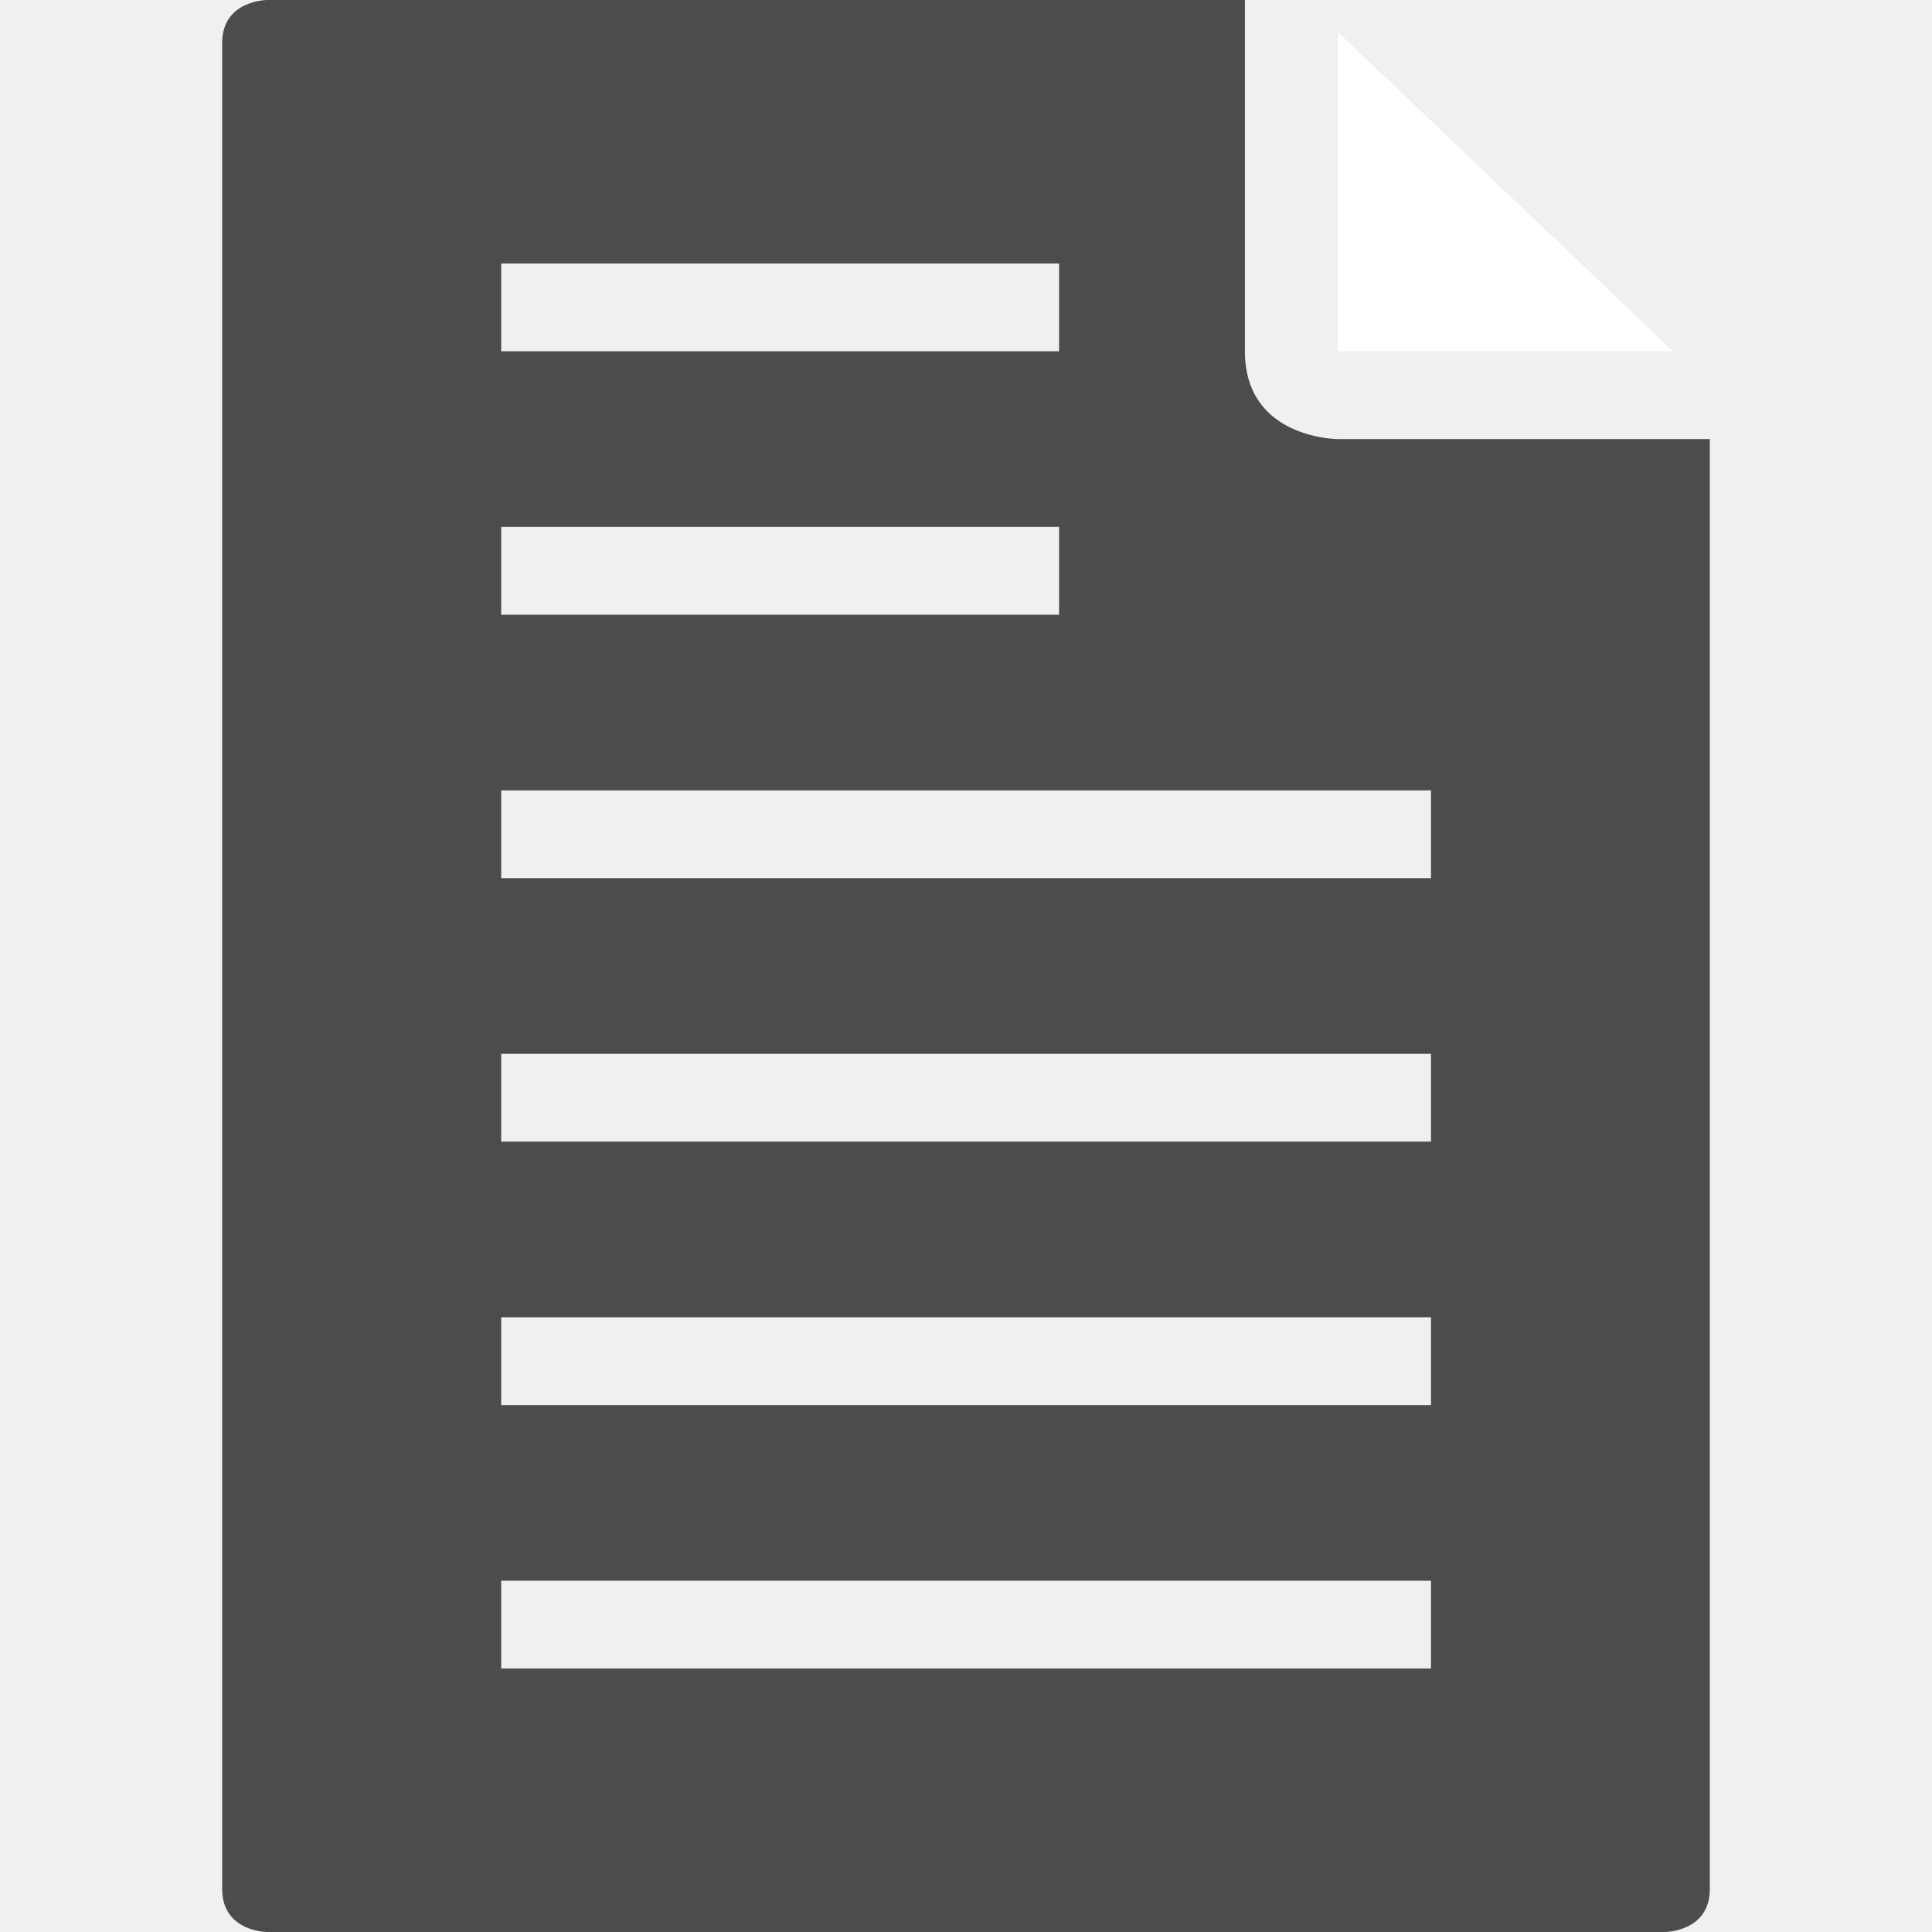
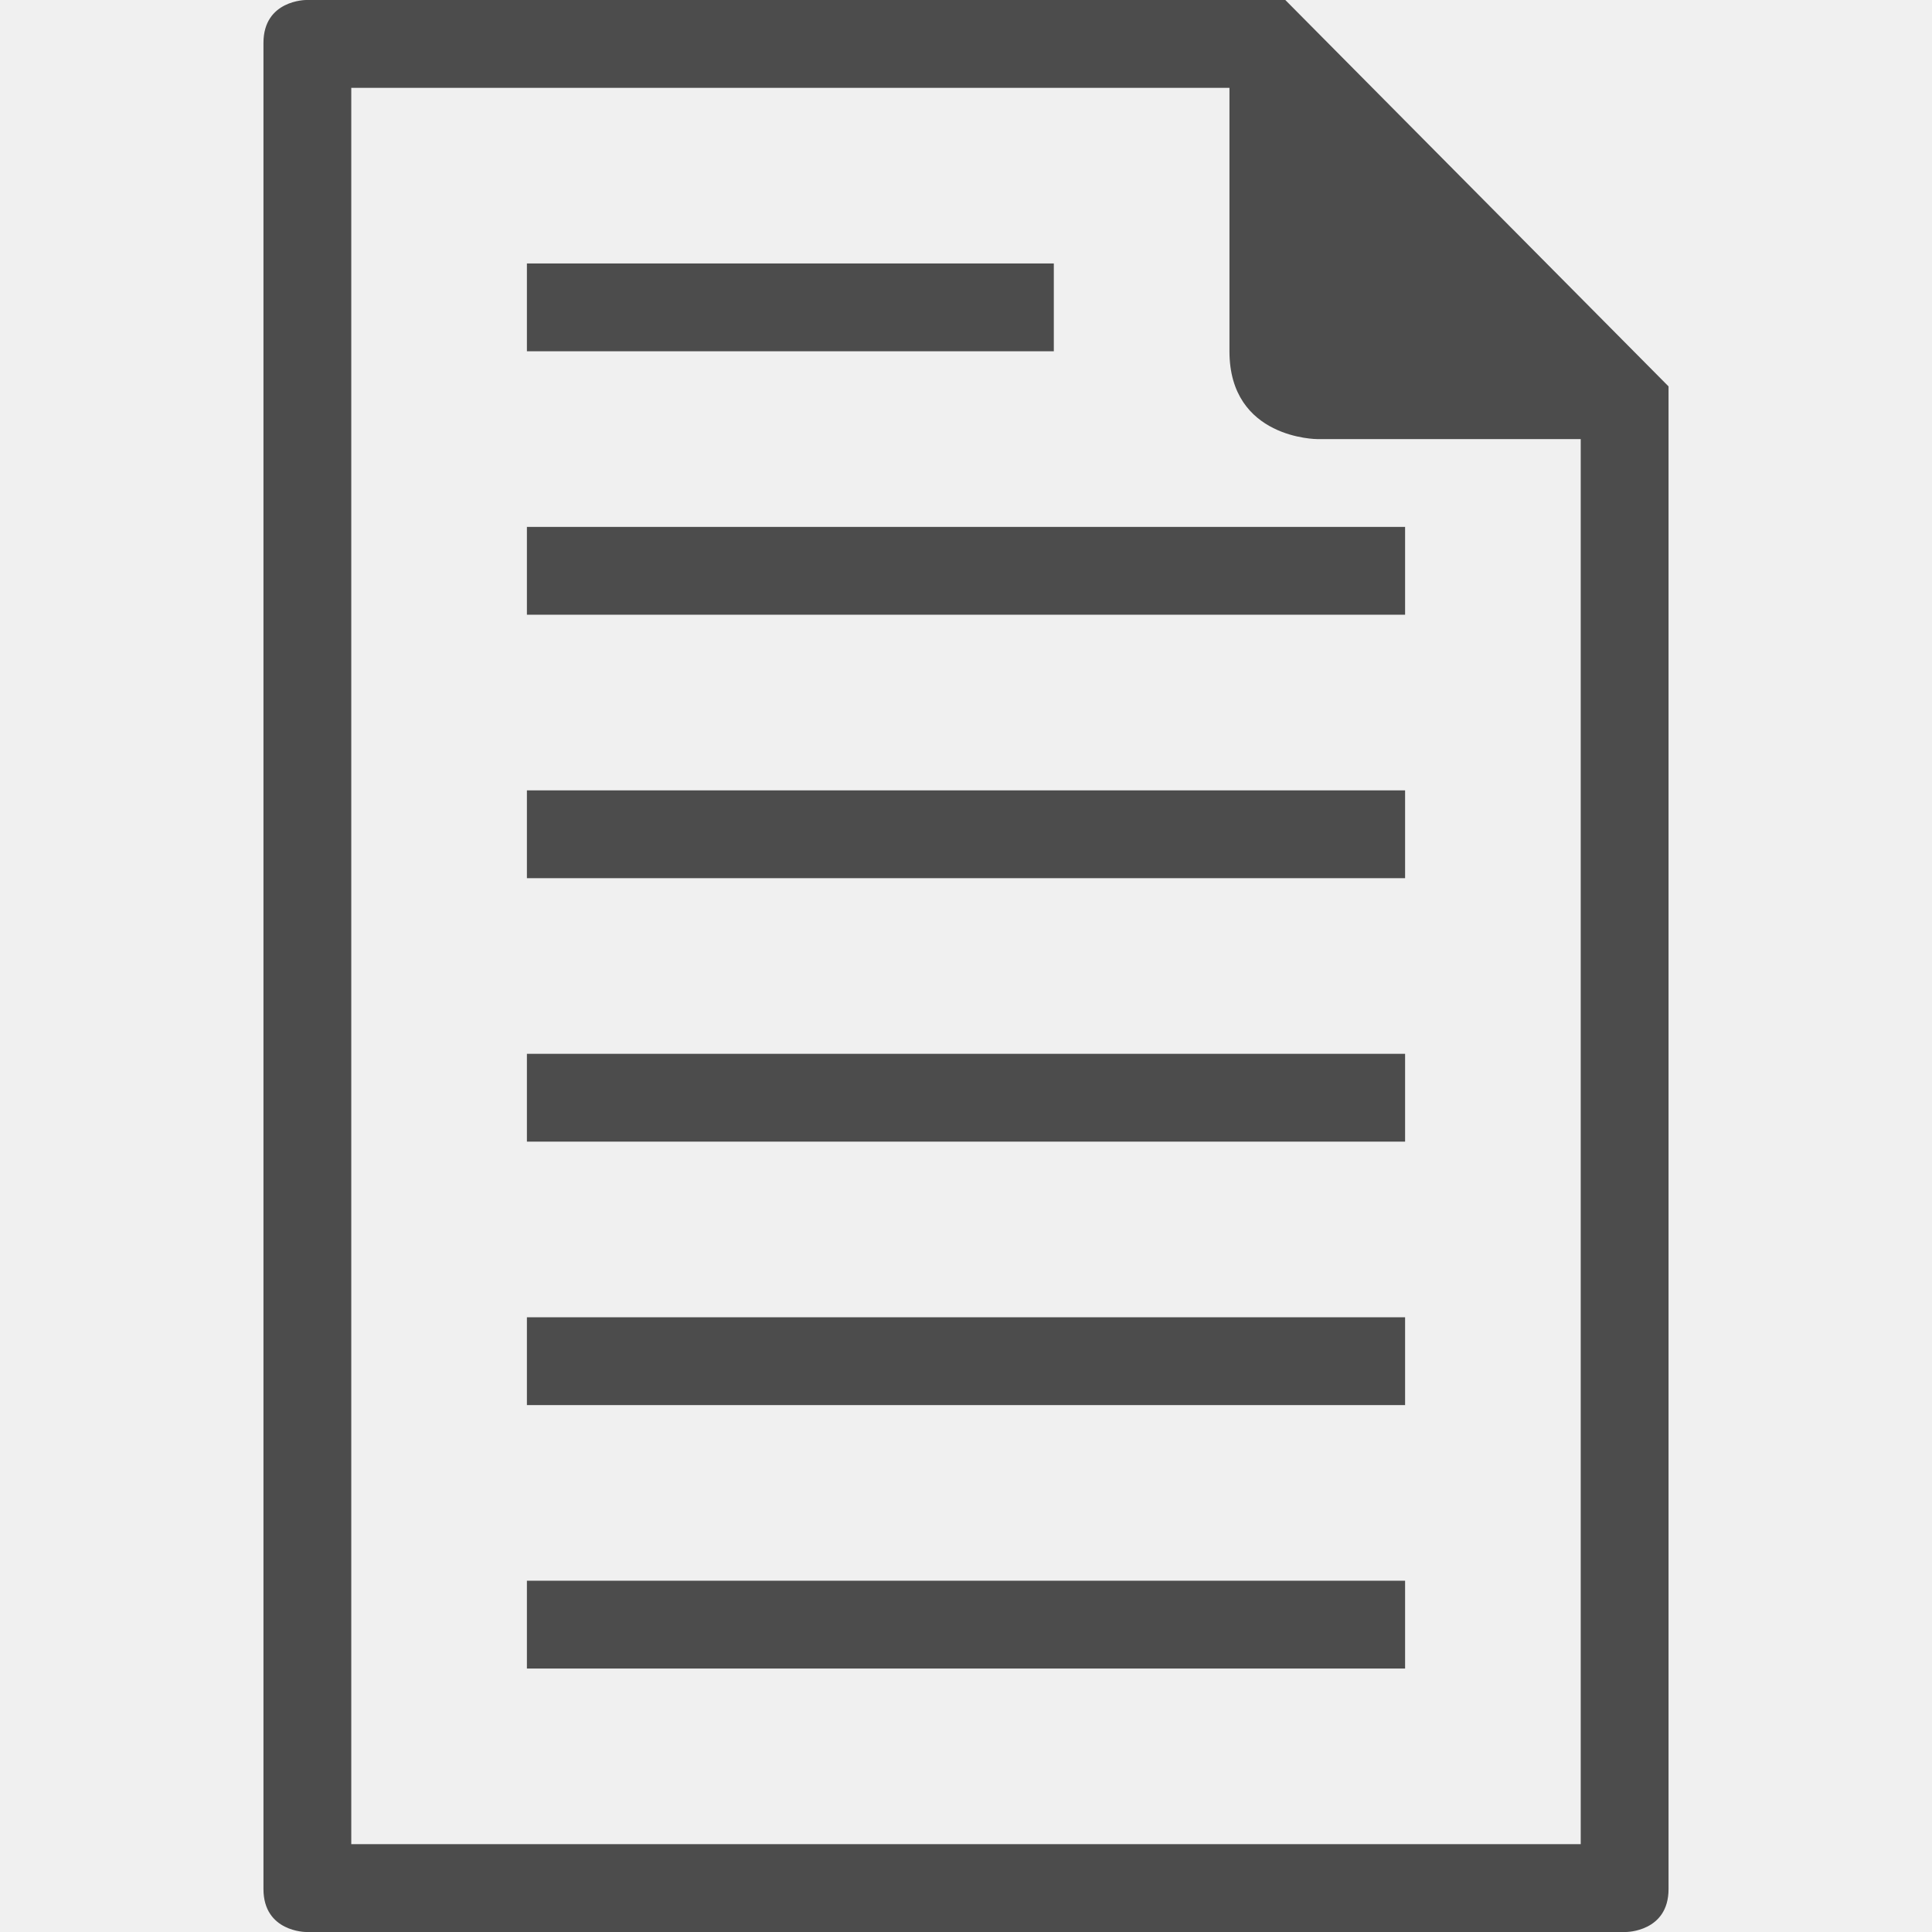
- <svg xmlns="http://www.w3.org/2000/svg" version="1.1" id="Capa_1" x="0px" y="0px" width="512px" height="512px" viewBox="0 0 792 792" style="enable-background:new 0 0 792 792;" xml:space="preserve">
+ <svg xmlns="http://www.w3.org/2000/svg" version="1.1" id="Capa_1" x="0px" y="0px" width="792px" height="792px" viewBox="0 0 792 792" style="enable-background:new 0 0 792 792;" xml:space="preserve">
+   <style type="text/css">
+     .st0{fill:#4c4c4c;}
+ </style>
  <g>
    <g>
-       <path d="M109.548,0c0,0-18.468,0-18.468,17.604V774.36c0,17.64,18.468,17.64,18.468,17.64h572.903c0,0,18.469,0,18.469-17.604V180    H548.461c0,0-38.125,0-38.125-36V0H109.548z M205.452,108H434.16v36H205.452V108z M205.452,216H434.16v36H205.452V216z     M586.619,684H205.452v-36h381.167V684z M586.619,576H205.452v-36h381.167V576z M586.619,468H205.452v-36h381.167V468z     M586.619,324v36H205.452v-36H586.619z" fill="#4c4c4c" />
-       <polygon points="548.496,144 685.836,144 548.496,13.212   " fill="#FFFFFF" />
+       <rect class="st0" x="216" y="432" width="360" height="36" />
+       <rect class="st0" x="216" y="540" width="360" height="36" />
+       <rect class="st0" x="216" y="108" width="216" height="36" />
+       <rect class="st0" x="216" y="648" width="360" height="36" />
+       <rect class="st0" x="216" y="324" width="360" height="36" />
+       <path class="st0" d="M666.54,792c0,0,17.46,0,17.46-17.604V158.4L526.896,0H125.46c0,0-17.46,0-17.46,17.604V774.36    C108,792,125.46,792,125.46,792H666.54z M144,36h360v108c0,36,36,36,36,36h108v576H144V36z" />
+       <rect class="st0" x="216" y="216" width="360" height="36" />
    </g>
  </g>
-   <g>
- </g>
-   <g>
- </g>
-   <g>
- </g>
-   <g>
- </g>
-   <g>
- </g>
-   <g>
- </g>
-   <g>
- </g>
-   <g>
- </g>
-   <g>
- </g>
-   <g>
- </g>
-   <g>
- </g>
-   <g>
- </g>
-   <g>
- </g>
-   <g>
- </g>
-   <g>
- </g>
</svg>
